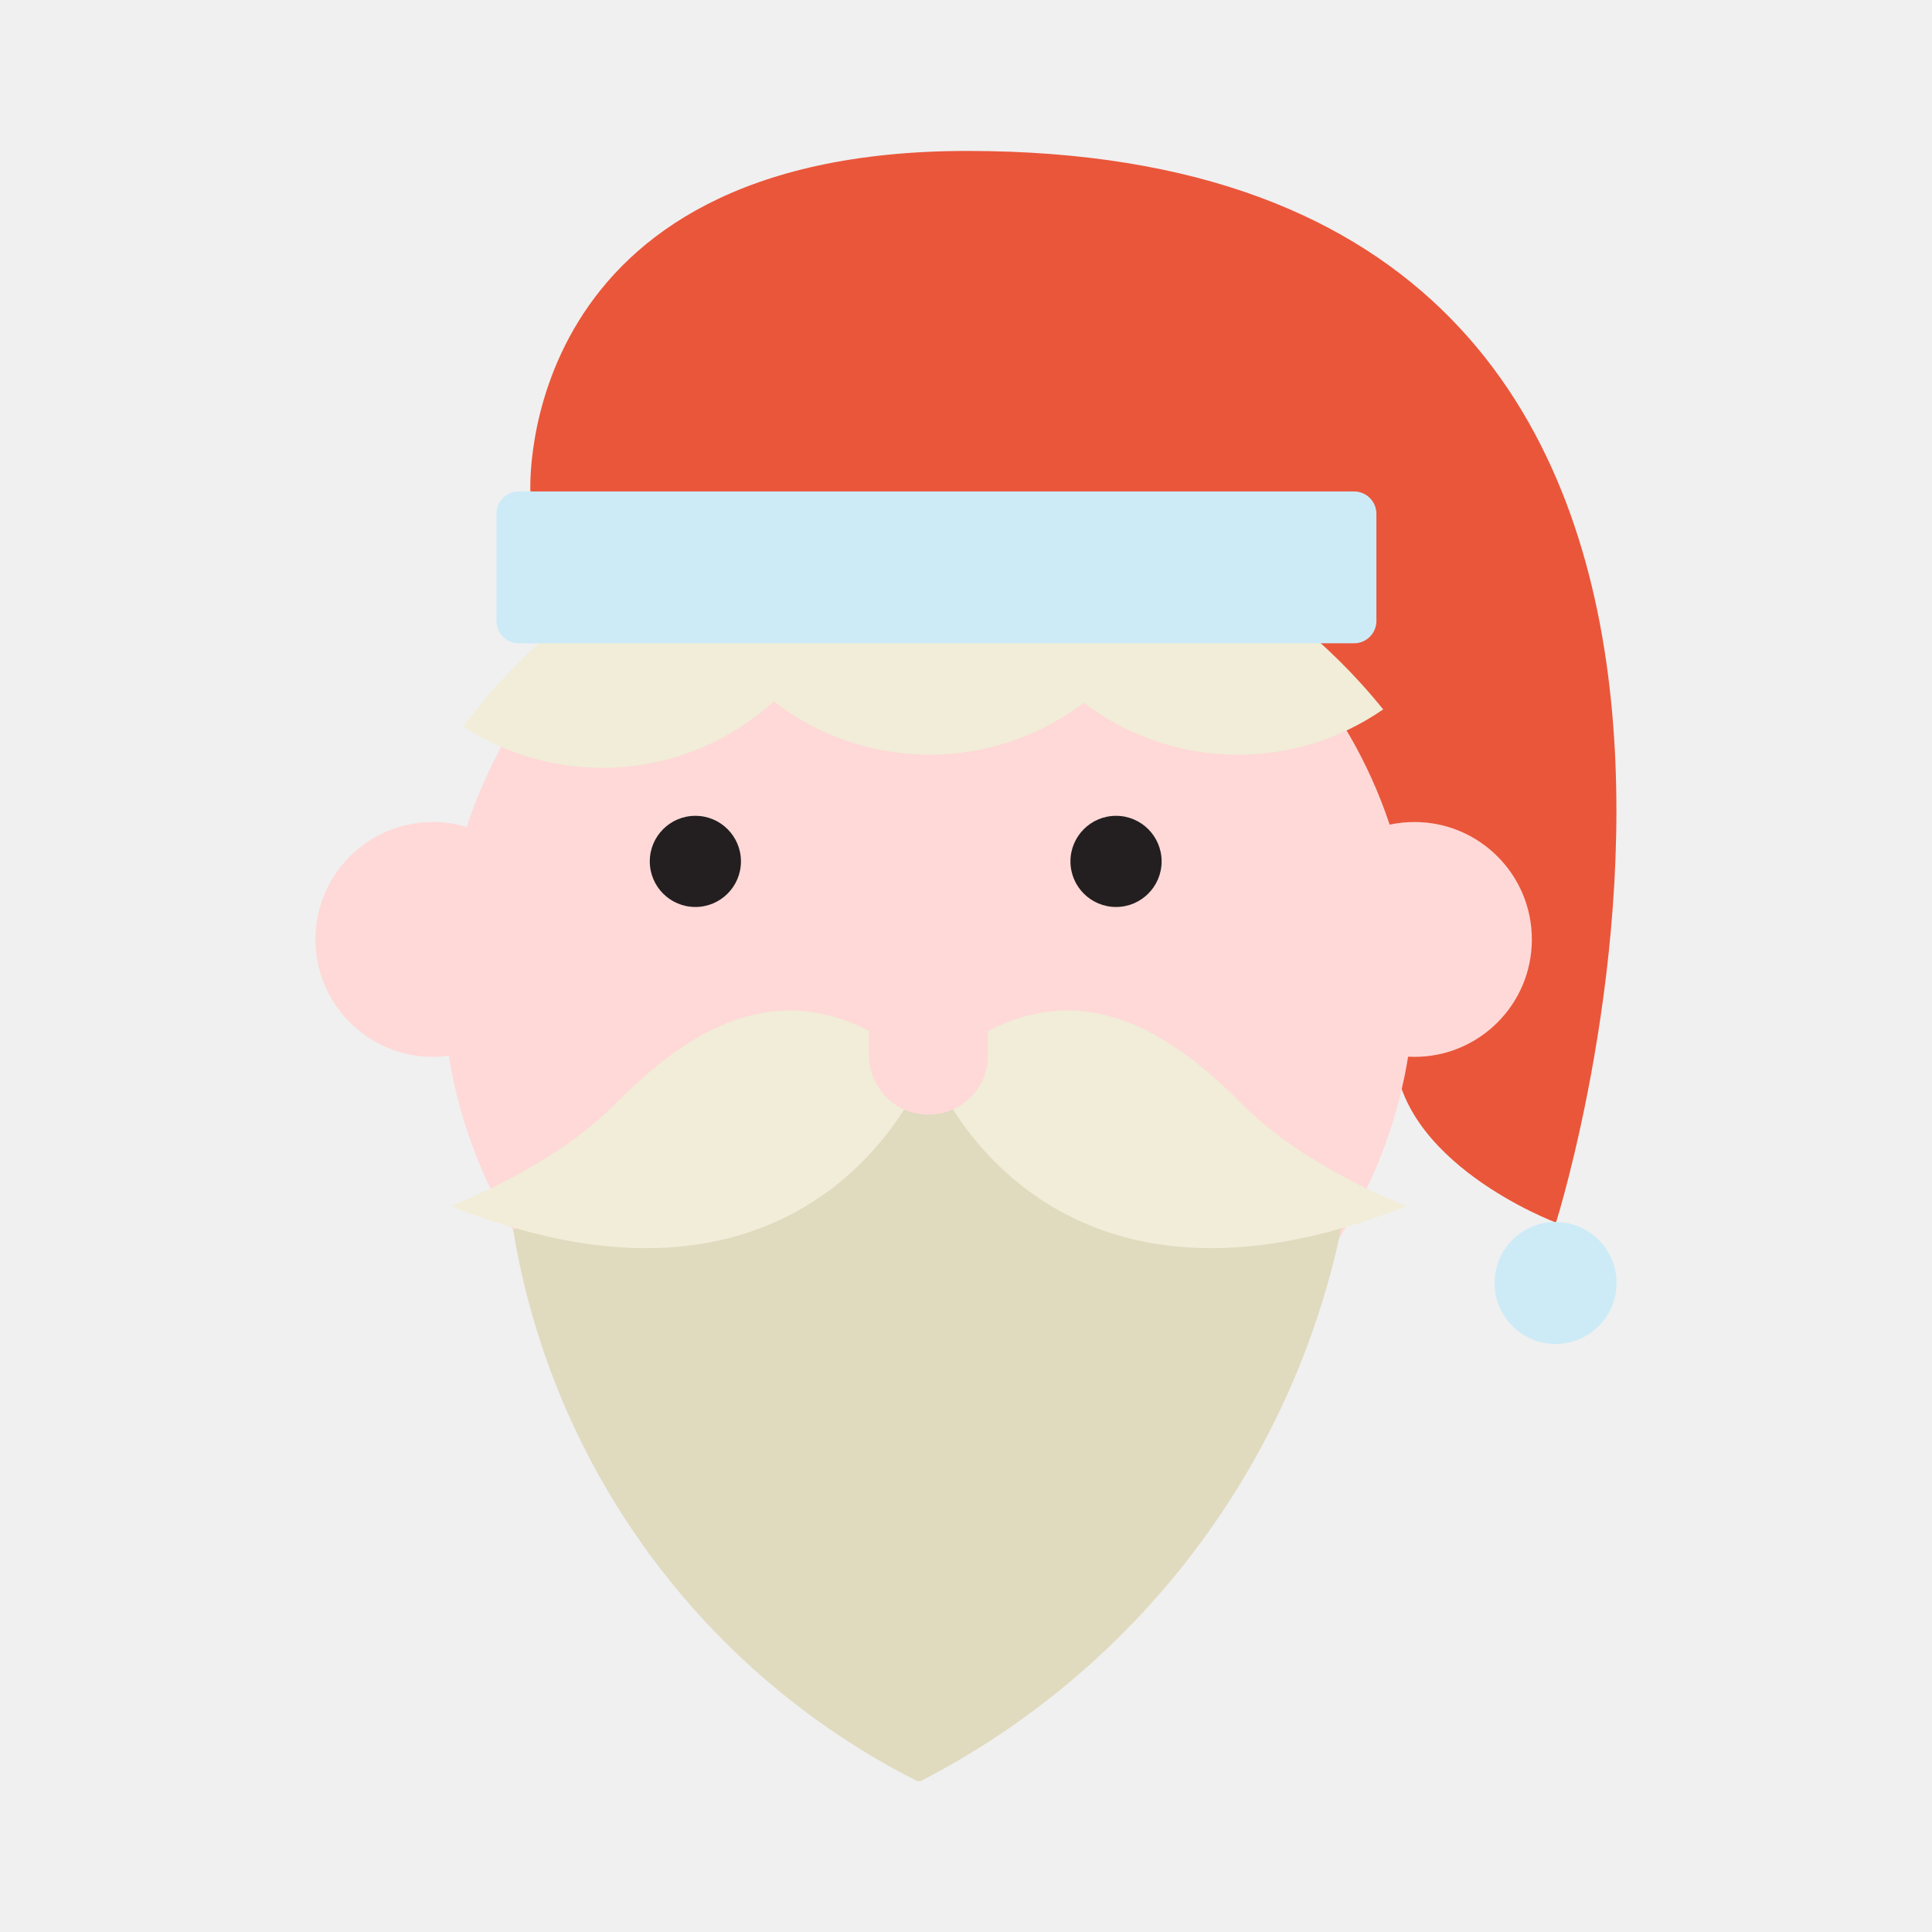
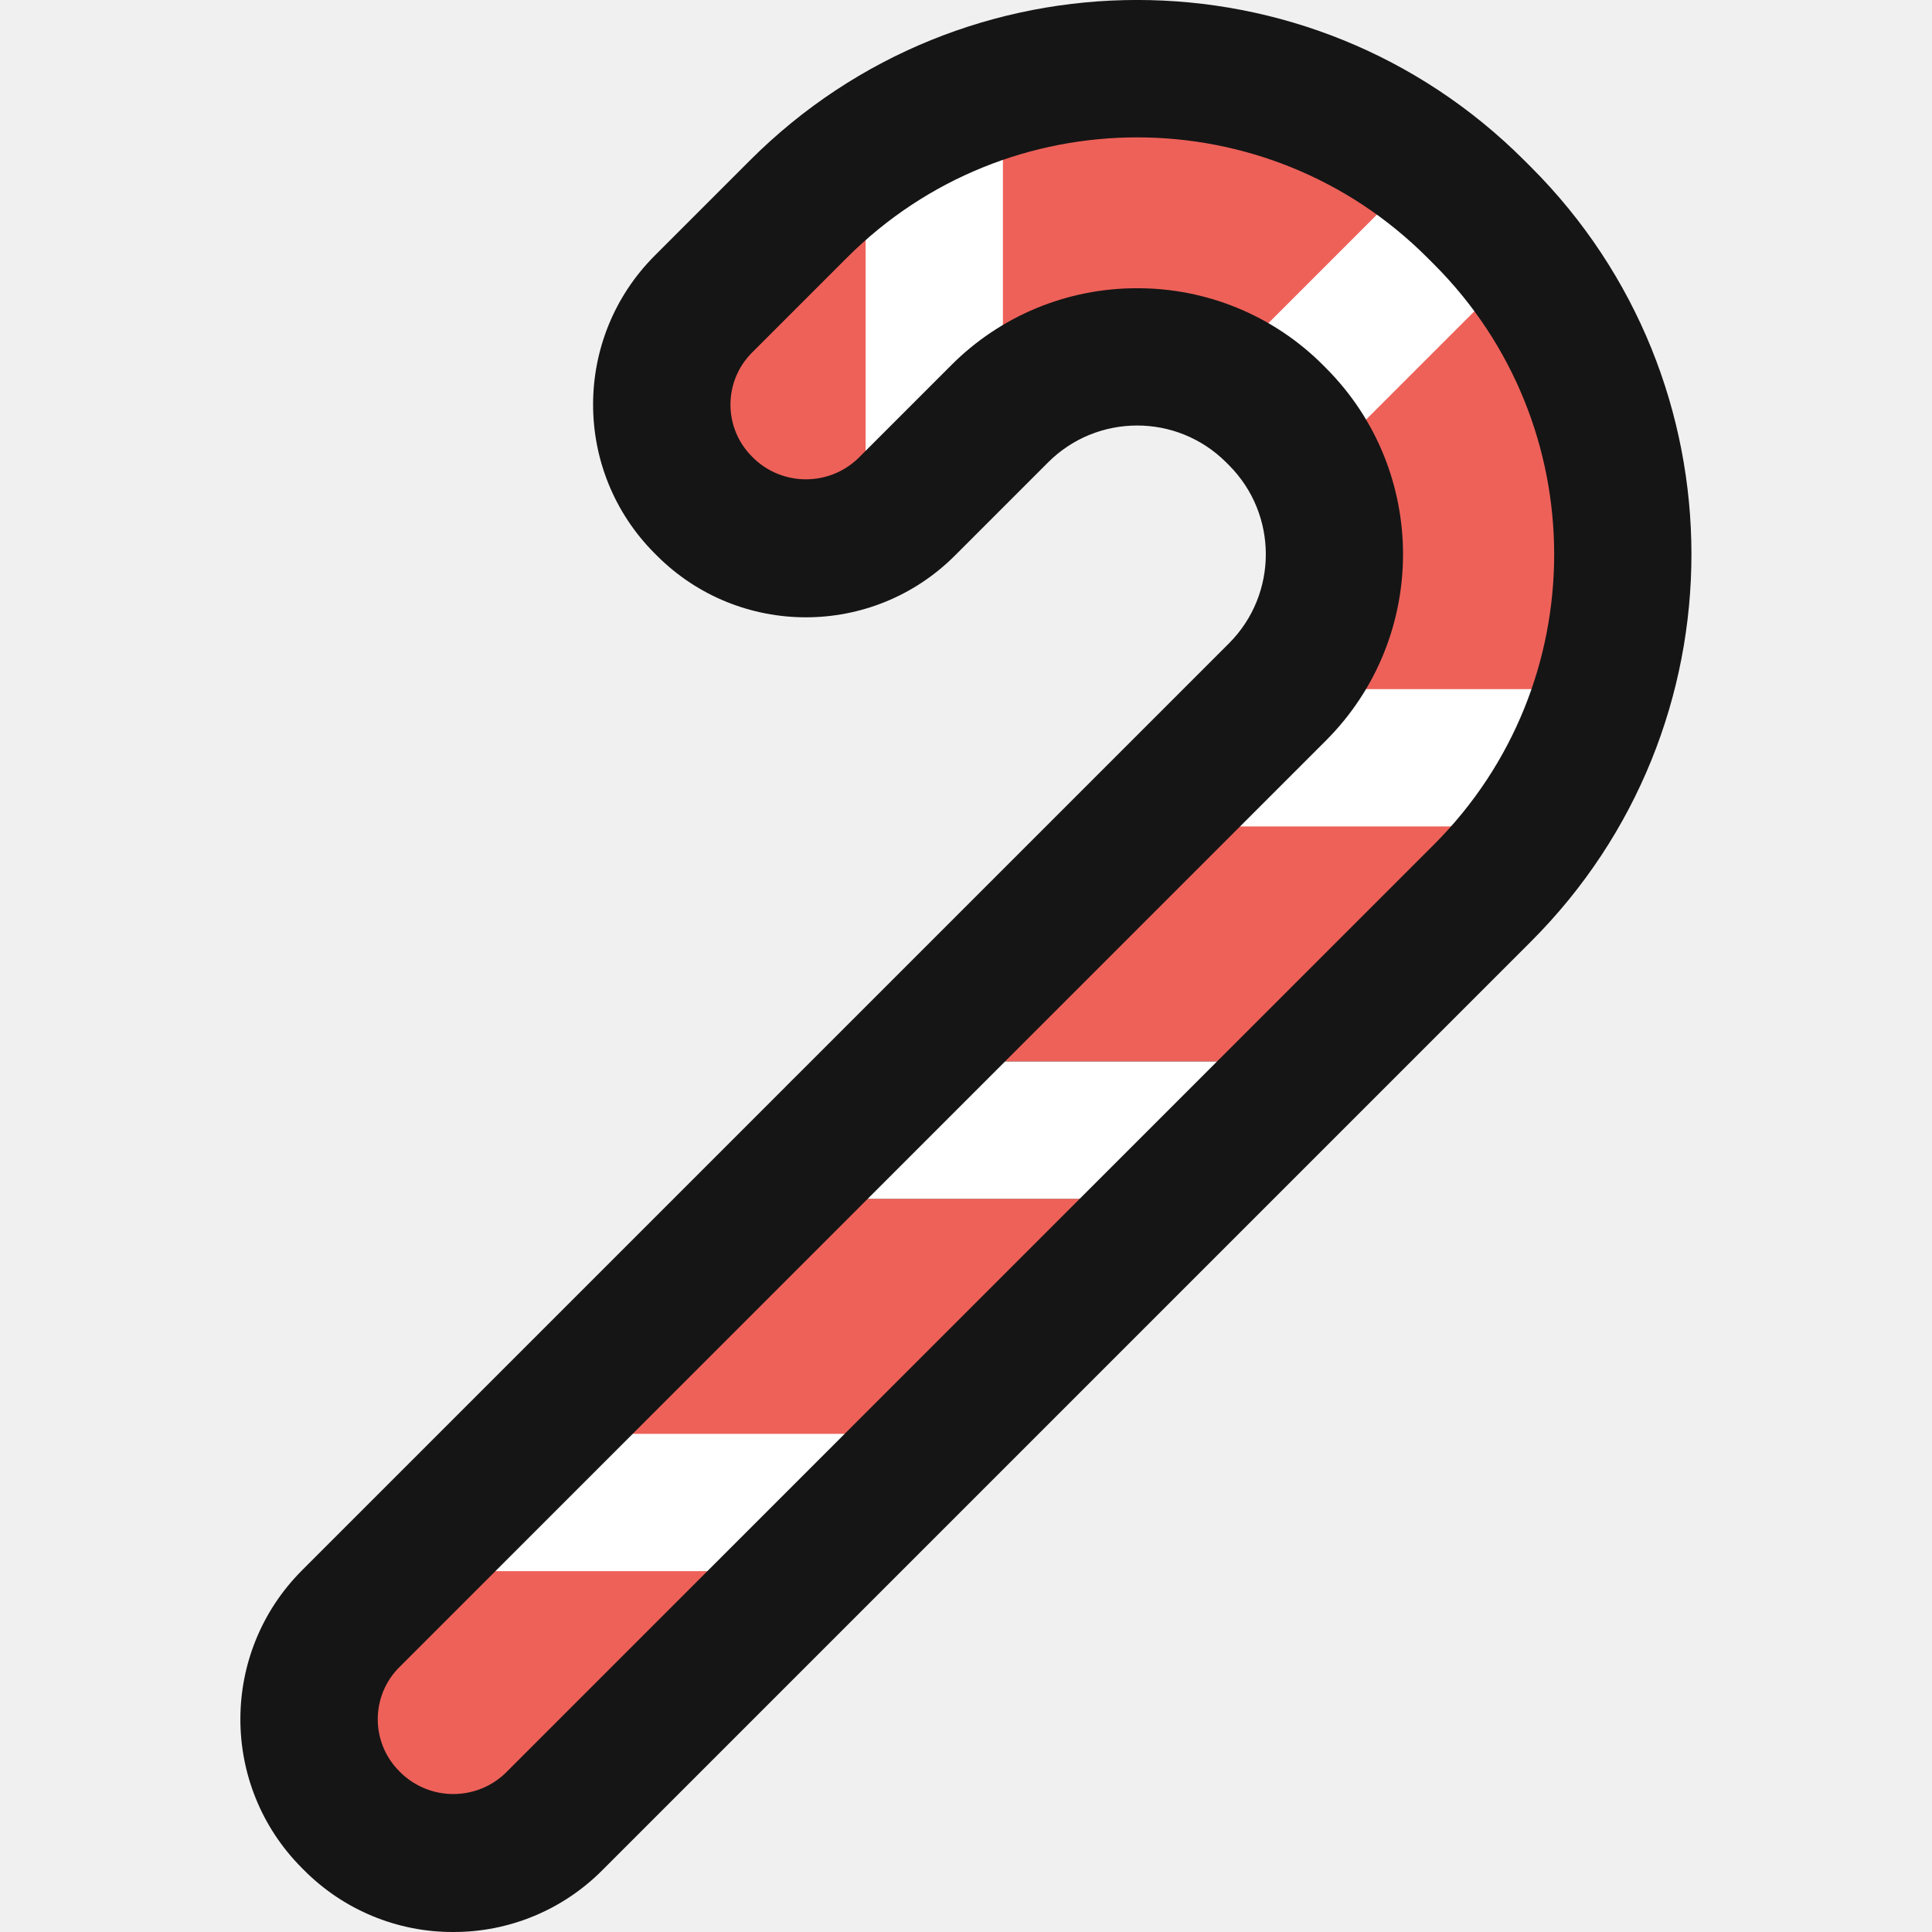
- <svg xmlns="http://www.w3.org/2000/svg" width="800px" height="800px" viewBox="0 0 128 128" data-name="Layer 2" id="Layer_2">
-   <defs>
-     <style>.cls-1{fill:#ea563a;}.cls-2{fill:#fed9d7;}.cls-3{fill:#e0dabf;}.cls-4{fill:#f1edd8;}.cls-5{fill:#231f20;}.cls-6{fill:#ccebf7;}</style>
-   </defs>
-   <path class="cls-1" d="M35.14,32.56S34,10,64.09,10c61.45,0,39,71,39,71s-10.71-4-10.71-11.6-57.26-36.8-57.26-36.8" />
-   <circle class="cls-2" cx="28.68" cy="62.24" r="7.78" />
-   <circle class="cls-2" cx="93.71" cy="62.24" r="7.78" />
-   <circle class="cls-2" cx="61.52" cy="64.81" r="32.19" />
-   <path class="cls-3" d="M34,81.49A50,50,0,0,0,60.76,118H61A53.48,53.48,0,0,0,88.89,81.24l-16.72-10H49.25Z" />
-   <path class="cls-4" d="M61.28,70.9s-7.06,18.71-31.42,9c0,0,6.64-2.47,10.88-6.74C45.48,68.39,52.55,63.15,61.28,70.9Z" />
-   <path class="cls-4" d="M61.76,70.9s7.06,18.71,31.43,9c0,0-6.65-2.47-10.89-6.74C77.56,68.39,70.49,63.15,61.76,70.9Z" />
-   <circle class="cls-5" cx="46.07" cy="57.07" r="3.02" />
-   <circle class="cls-5" cx="73.94" cy="57.07" r="3.02" />
-   <path class="cls-2" d="M65.46,63.13v6.78a3.93,3.93,0,0,1-3.94,3.94h0a3.93,3.93,0,0,1-3.94-3.94V63.13" />
-   <path class="cls-4" d="M61.59,32.63A38.51,38.51,0,0,0,30.7,48.13a16.84,16.84,0,0,0,20.56-1.66,16.88,16.88,0,0,0,20.54.09A16.91,16.91,0,0,0,91.64,47,38.56,38.56,0,0,0,61.59,32.63Z" />
-   <rect class="cls-6" height="10.06" rx="1.48" width="58.3" x="32.89" y="32.56" />
-   <circle class="cls-6" cx="103.06" cy="85" r="4.04" />
+ <svg xmlns="http://www.w3.org/2000/svg" width="800px" height="800px" viewBox="-9.63 0 77.398 77.398">
+   <g id="_8" data-name="8" transform="translate(-370.935 -408.146)">
+     <path id="Path_48" data-name="Path 48" d="M420.7,443.914l-37.213,37.213a5.692,5.692,0,0,1-8.05,0l-.081-.082a5.692,5.692,0,0,1,0-8.05l37.131-37.131a7.8,7.8,0,0,0,0-11.026l-.112-.111a7.8,7.8,0,0,0-11.025,0l-3.733,3.733a5.692,5.692,0,0,1-8.05,0l-.082-.082a5.692,5.692,0,0,1,0-8.05l3.814-3.814a19.182,19.182,0,0,1,27.127,0l.274.274A19.182,19.182,0,0,1,420.7,443.914Z" fill="#ee6159" />
+     <g id="Group_23" data-name="Group 23">
+       <line id="Line_14" data-name="Line 14" x2="16.087" transform="translate(380.01 468.338)" fill="#ffffff" />
+       <path id="Path_49" data-name="Path 49" d="M396.1,471.088H380.01a2.75,2.75,0,0,1,0-5.5H396.1a2.75,2.75,0,1,1,0,5.5Z" fill="#ffffff" />
+     </g>
+     <g id="Group_24" data-name="Group 24">
+       <line id="Line_15" data-name="Line 15" x2="16.087" transform="translate(394.927 453.42)" fill="#d0d0dc" />
+       <path id="Path_50" data-name="Path 50" d="M411.014,456.171H394.927a2.75,2.75,0,0,1,0-5.5h16.087a2.75,2.75,0,0,1,0,5.5Z" fill="#151515" />
+     </g>
+     <g id="Group_25" data-name="Group 25">
+       <line id="Line_16" data-name="Line 16" x2="16.087" transform="translate(394.927 453.42)" fill="#ffffff" />
+       <path id="Path_51" data-name="Path 51" d="M411.014,456.171H394.927a2.75,2.75,0,0,1,0-5.5h16.087a2.75,2.75,0,0,1,0,5.5Z" fill="#ffffff" />
+     </g>
+     <g id="Group_26" data-name="Group 26">
+       <line id="Line_17" data-name="Line 17" x2="14.656" transform="translate(409.844 438.503)" fill="#ffffff" />
+       <path id="Path_52" data-name="Path 52" d="M424.5,441.253H409.844a2.75,2.75,0,0,1,0-5.5H424.5a2.75,2.75,0,0,1,0,5.5Z" fill="#ffffff" />
+     </g>
+     <g id="Group_27" data-name="Group 27">
+       <line id="Line_18" data-name="Line 18" y1="14.344" transform="translate(398.733 412.736)" fill="#ffffff" />
+       <path id="Path_53" data-name="Path 53" d="M398.733,429.829a2.75,2.75,0,0,1-2.75-2.75V412.735a2.749,2.749,0,1,1,5.5,0v14.344A2.75,2.75,0,0,1,398.733,429.829Z" fill="#ffffff" />
+     </g>
+     <g id="Group_28" data-name="Group 28">
+       <line id="Line_19" data-name="Line 19" y1="8.132" x2="8.132" transform="translate(412.372 416.595)" fill="#ffffff" />
+       <path id="Path_54" data-name="Path 54" d="M412.372,427.477a2.75,2.75,0,0,1-1.944-4.695l8.132-8.132a2.75,2.75,0,0,1,3.888,3.889l-8.132,8.132A2.74,2.74,0,0,1,412.372,427.477Z" fill="#ffffff" />
+     </g>
+     <path id="Path_55" data-name="Path 55" d="M379.459,485.544a8.383,8.383,0,0,1-5.969-2.473l-.088-.088a8.44,8.44,0,0,1,.006-11.932l37.131-37.131a5.053,5.053,0,0,0,0-7.138l-.111-.111a5.046,5.046,0,0,0-7.137,0l-3.732,3.732a8.442,8.442,0,0,1-11.94,0l-.093-.093a8.441,8.441,0,0,1,.012-11.927l3.814-3.815a21.932,21.932,0,0,1,31.015,0l.278.278a21.932,21.932,0,0,1,0,31.011l-37.212,37.213A8.387,8.387,0,0,1,379.459,485.544Zm27.4-65.851a10.48,10.48,0,0,1,7.457,3.088l.112.113a10.559,10.559,0,0,1,0,14.915L377.3,474.939a2.943,2.943,0,0,0,0,4.162l.087.087a3.019,3.019,0,0,0,4.156,0l37.212-37.213a16.434,16.434,0,0,0,0-23.238l-.277-.277a16.432,16.432,0,0,0-23.234,0l-3.814,3.814a2.943,2.943,0,0,0,0,4.162l.093.093a3.022,3.022,0,0,0,4.149-.011l3.733-3.734A10.48,10.48,0,0,1,406.859,419.693Z" fill="#151515" />
+   </g>
</svg>
